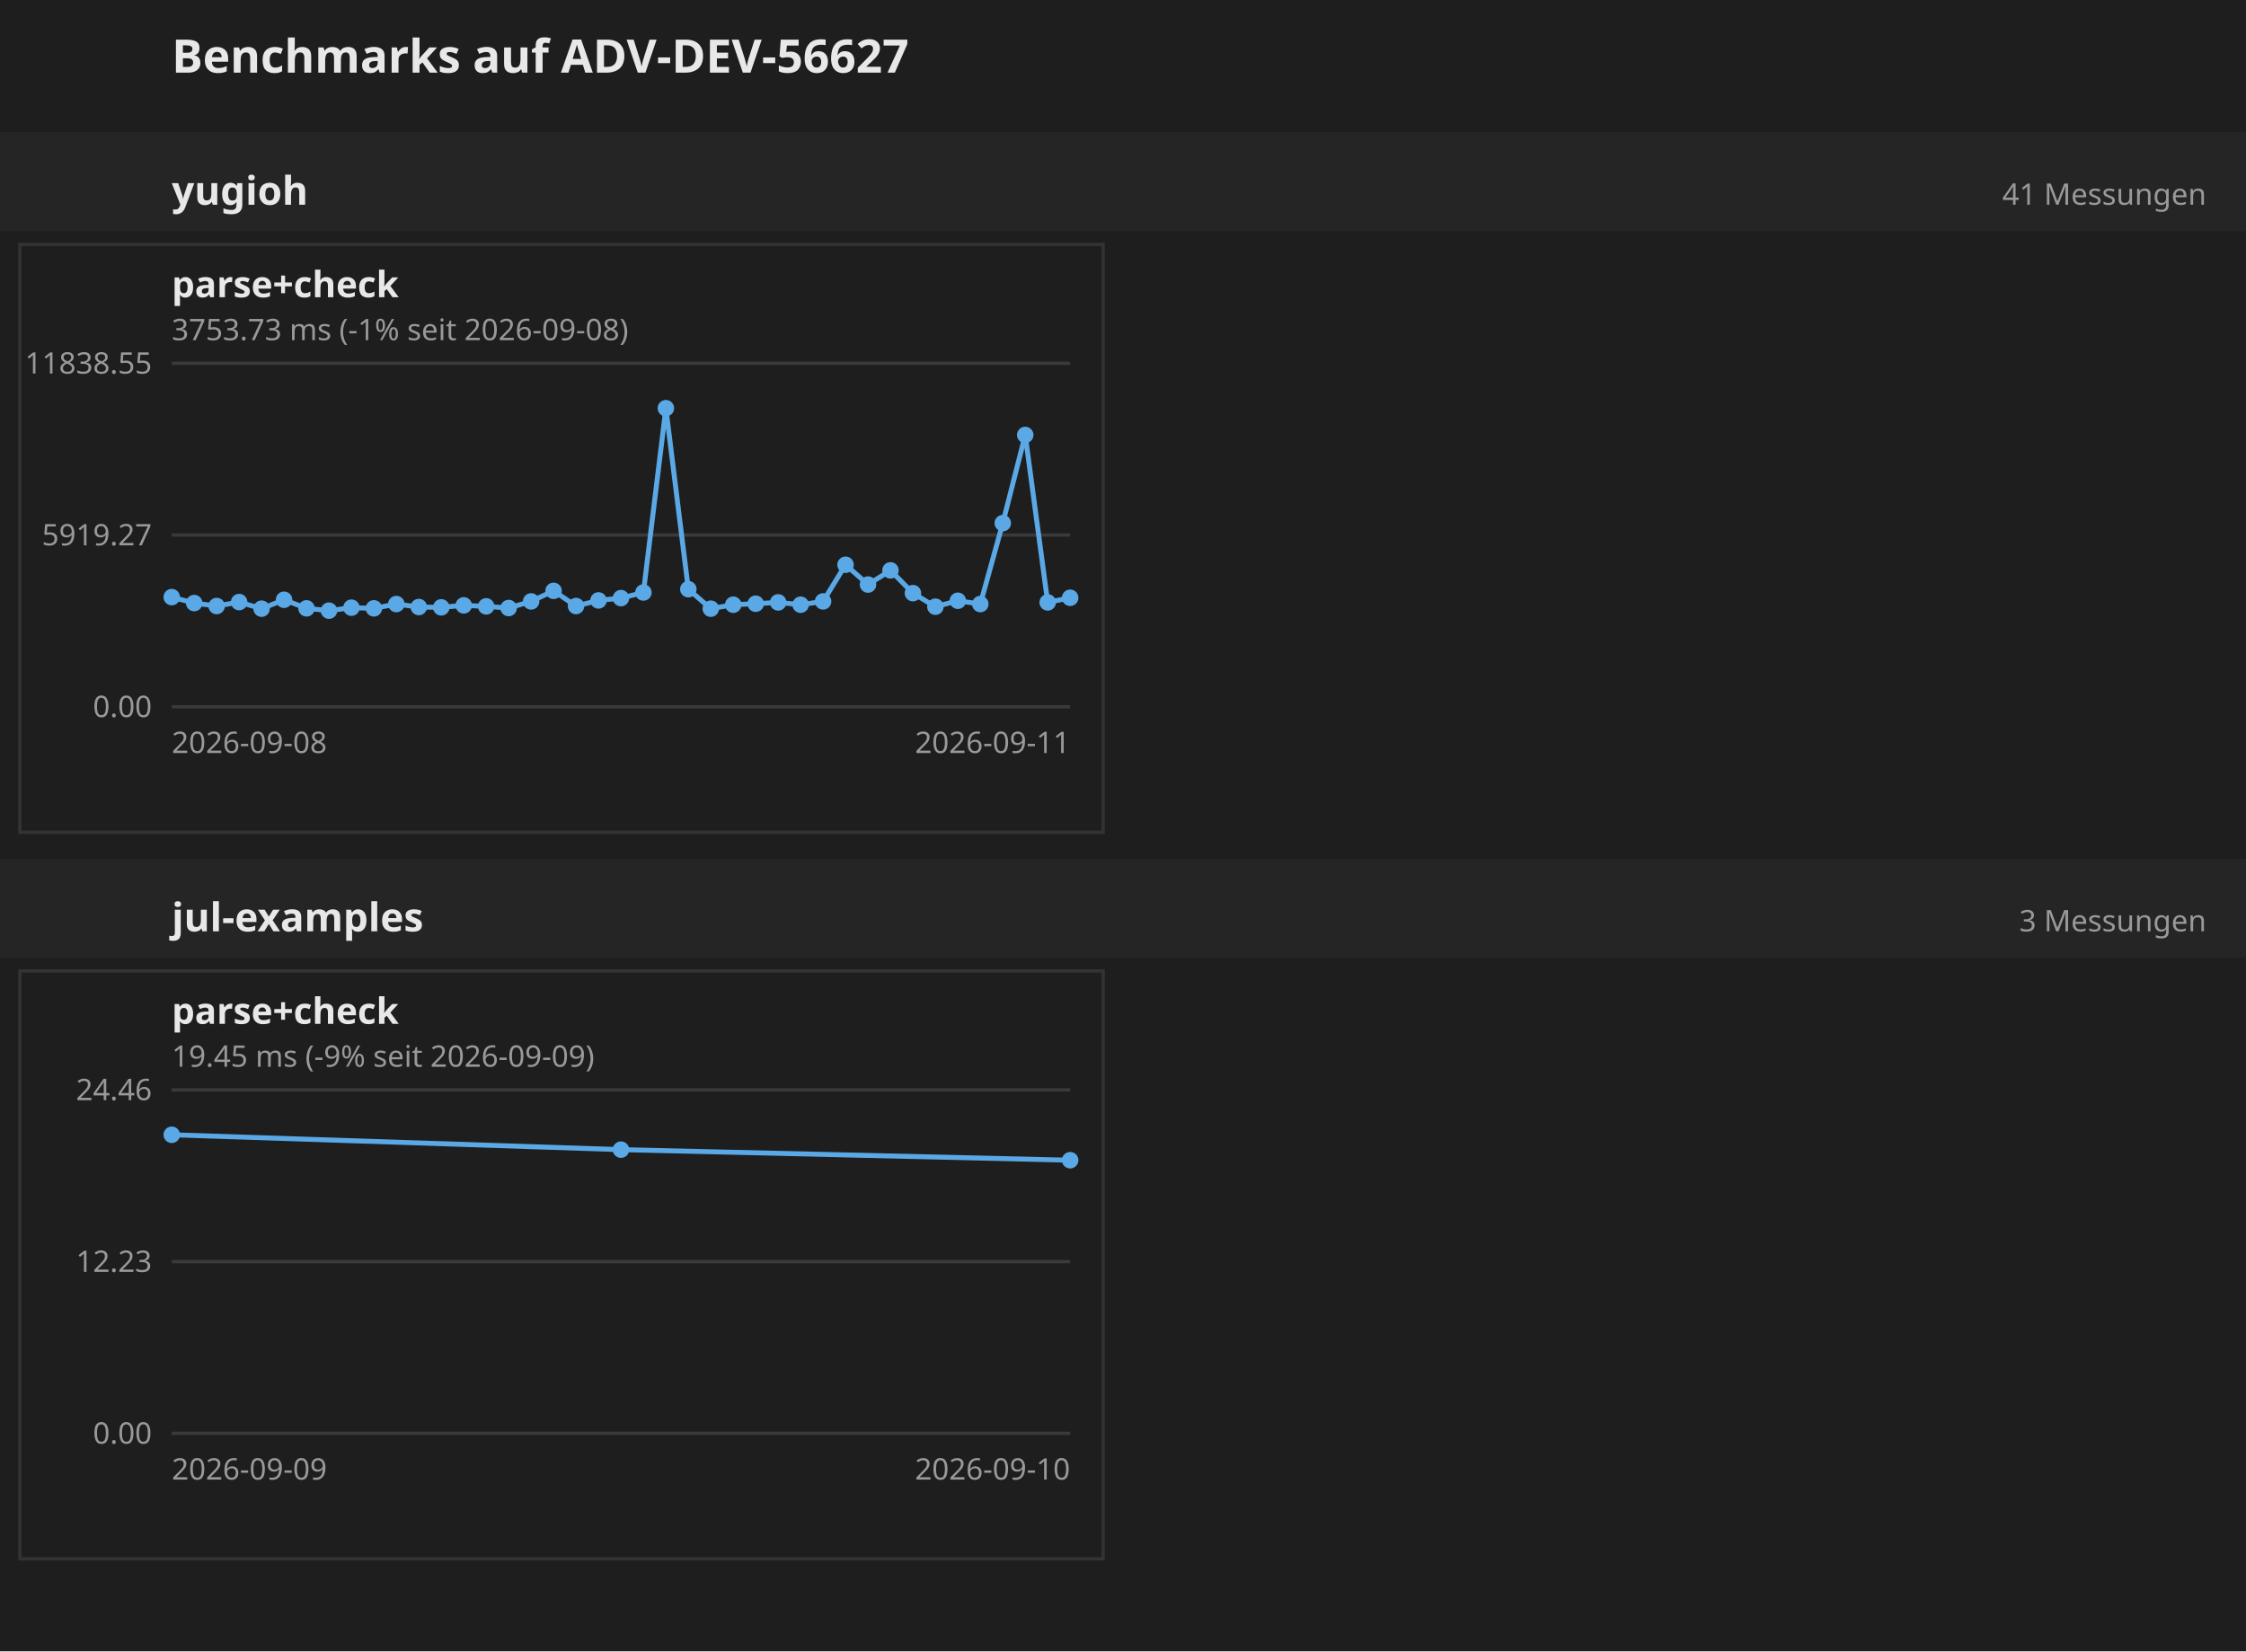
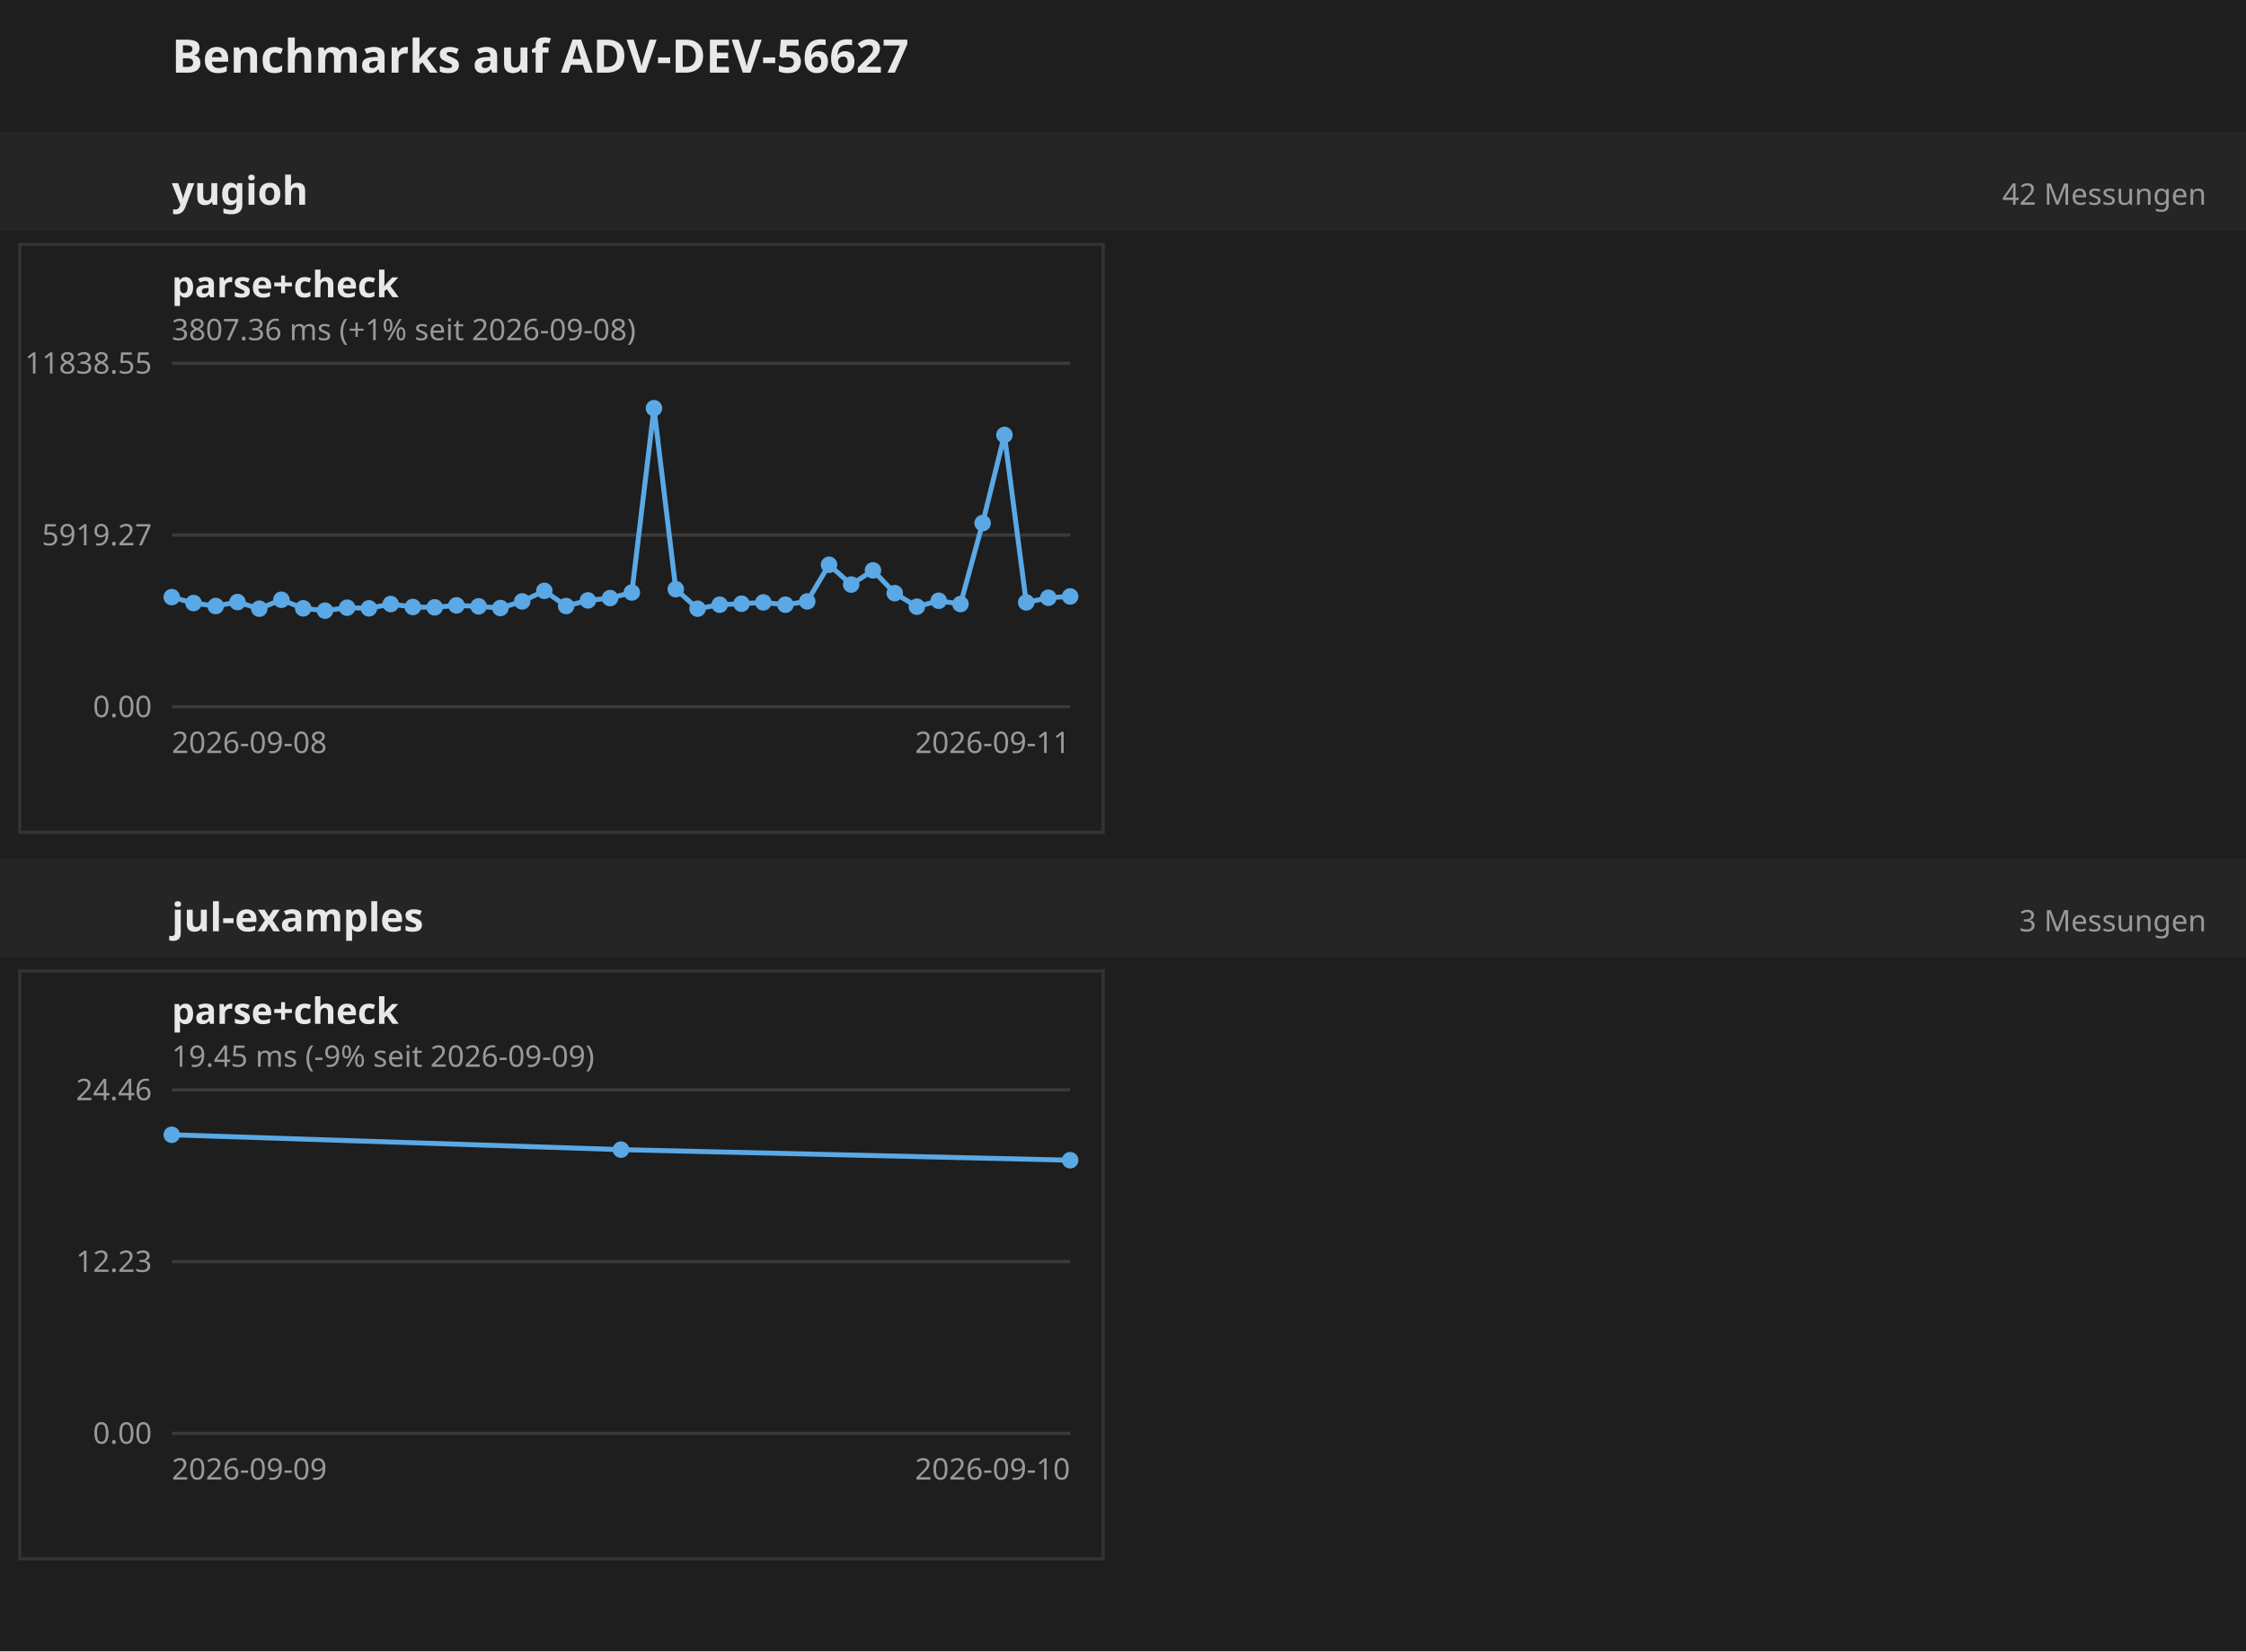
<svg xmlns="http://www.w3.org/2000/svg" width="680" height="500" font-family="sans-serif">
  <rect width="680" height="500" fill="#1e1e1e" />
  <text x="52" y="22" font-size="14" font-weight="bold" fill="#e8e8e8">Benchmarks auf ADV-DEV-56627</text>
  <g transform="translate(0 40)">
    <rect x="0" y="0" width="680" height="30" fill="#252525" />
    <text x="52" y="22" font-size="12" font-weight="bold" fill="#e8e8e8">yugioh</text>
-     <text x="668" y="22" text-anchor="end" font-size="9" fill="#999">41 Messungen</text>
+     <text x="668" y="22" text-anchor="end" font-size="9" fill="#999">42 Messungen</text>
    <g transform="translate(0 30)">
      <g transform="translate(0 0)">
        <rect x="6" y="4" width="328" height="178" fill="none" stroke="#333" />
        <text x="52" y="20" font-size="11" font-weight="bold" fill="#e8e8e8">parse+check</text>
-         <text x="52" y="33" font-size="9" fill="#999">3753.73 ms (-1% seit 2026-09-08)</text>
+         <text x="52" y="33" font-size="9" fill="#999">3807.36 ms (+1% seit 2026-09-08)</text>
        <line x1="52" y1="144.0" x2="324" y2="144.0" stroke="#3a3a3a" />
        <text x="46" y="144.0" text-anchor="end" dominant-baseline="middle" font-size="9" fill="#999">0.00</text>
        <line x1="52" y1="92.0" x2="324" y2="92.0" stroke="#3a3a3a" />
        <text x="46" y="92.0" text-anchor="end" dominant-baseline="middle" font-size="9" fill="#999">5919.27</text>
        <line x1="52" y1="40.0" x2="324" y2="40.0" stroke="#3a3a3a" />
        <text x="46" y="40.0" text-anchor="end" dominant-baseline="middle" font-size="9" fill="#999">11838.55</text>
        <text x="52" y="158" font-size="9" fill="#999">2026-09-08</text>
        <text x="324" y="158" text-anchor="end" font-size="9" fill="#999">2026-09-11</text>
-         <polyline fill="none" stroke="#5aa9e6" stroke-width="1.5" points="52.0,110.8 58.8,112.6 65.6,113.5 72.4,112.3 79.2,114.3 86.0,111.6 92.8,114.2 99.6,114.9 106.4,114.0 113.2,114.2 120.0,112.9 126.8,113.8 133.6,113.9 140.4,113.3 147.2,113.6 154.0,114.1 160.8,112.1 167.6,108.9 174.4,113.5 181.2,111.8 188.0,111.1 194.8,109.4 201.6,53.6 208.4,108.4 215.2,114.3 222.0,113.1 228.8,112.8 235.6,112.4 242.4,113.1 249.2,112.1 256.0,101.0 262.8,107.0 269.6,102.7 276.4,109.6 283.2,113.7 290.0,111.9 296.8,112.9 303.6,88.4 310.4,61.7 317.2,112.4 324.0,111.0" />
+         <polyline fill="none" stroke="#5aa9e6" stroke-width="1.5" points="52.0,110.8 58.6,112.6 65.3,113.5 71.9,112.3 78.5,114.3 85.2,111.6 91.8,114.2 98.4,114.9 105.1,114.0 111.7,114.2 118.3,112.9 125.0,113.8 131.6,113.9 138.2,113.3 144.9,113.6 151.5,114.1 158.1,112.1 164.8,108.9 171.4,113.5 178.0,111.8 184.7,111.1 191.3,109.4 198.0,53.6 204.6,108.4 211.2,114.3 217.9,113.1 224.5,112.8 231.1,112.4 237.8,113.1 244.4,112.1 251.0,101.0 257.7,107.0 264.3,102.7 270.9,109.6 277.6,113.7 284.2,111.9 290.8,112.9 297.5,88.4 304.1,61.7 310.7,112.4 317.4,111.0 324.0,110.6" />
        <circle cx="52.0" cy="110.8" r="2.5" fill="#5aa9e6" />
-         <circle cx="58.8" cy="112.6" r="2.5" fill="#5aa9e6" />
-         <circle cx="65.6" cy="113.5" r="2.5" fill="#5aa9e6" />
-         <circle cx="72.4" cy="112.3" r="2.5" fill="#5aa9e6" />
-         <circle cx="79.2" cy="114.3" r="2.5" fill="#5aa9e6" />
-         <circle cx="86.0" cy="111.6" r="2.5" fill="#5aa9e6" />
-         <circle cx="92.8" cy="114.2" r="2.5" fill="#5aa9e6" />
-         <circle cx="99.6" cy="114.9" r="2.5" fill="#5aa9e6" />
-         <circle cx="106.4" cy="114.0" r="2.5" fill="#5aa9e6" />
-         <circle cx="113.2" cy="114.2" r="2.5" fill="#5aa9e6" />
-         <circle cx="120.0" cy="112.9" r="2.5" fill="#5aa9e6" />
-         <circle cx="126.8" cy="113.8" r="2.5" fill="#5aa9e6" />
-         <circle cx="133.6" cy="113.9" r="2.5" fill="#5aa9e6" />
-         <circle cx="140.4" cy="113.3" r="2.5" fill="#5aa9e6" />
-         <circle cx="147.2" cy="113.6" r="2.5" fill="#5aa9e6" />
-         <circle cx="154.0" cy="114.1" r="2.5" fill="#5aa9e6" />
-         <circle cx="160.8" cy="112.1" r="2.5" fill="#5aa9e6" />
-         <circle cx="167.6" cy="108.9" r="2.5" fill="#5aa9e6" />
-         <circle cx="174.4" cy="113.5" r="2.5" fill="#5aa9e6" />
-         <circle cx="181.2" cy="111.8" r="2.5" fill="#5aa9e6" />
-         <circle cx="188.0" cy="111.1" r="2.5" fill="#5aa9e6" />
-         <circle cx="194.8" cy="109.4" r="2.5" fill="#5aa9e6" />
-         <circle cx="201.6" cy="53.6" r="2.5" fill="#5aa9e6" />
-         <circle cx="208.4" cy="108.4" r="2.5" fill="#5aa9e6" />
-         <circle cx="215.2" cy="114.3" r="2.5" fill="#5aa9e6" />
-         <circle cx="222.0" cy="113.1" r="2.5" fill="#5aa9e6" />
-         <circle cx="228.8" cy="112.8" r="2.5" fill="#5aa9e6" />
-         <circle cx="235.6" cy="112.4" r="2.5" fill="#5aa9e6" />
-         <circle cx="242.4" cy="113.1" r="2.5" fill="#5aa9e6" />
-         <circle cx="249.2" cy="112.1" r="2.5" fill="#5aa9e6" />
-         <circle cx="256.0" cy="101.0" r="2.5" fill="#5aa9e6" />
-         <circle cx="262.8" cy="107.0" r="2.5" fill="#5aa9e6" />
-         <circle cx="269.6" cy="102.7" r="2.5" fill="#5aa9e6" />
-         <circle cx="276.4" cy="109.6" r="2.5" fill="#5aa9e6" />
-         <circle cx="283.2" cy="113.7" r="2.5" fill="#5aa9e6" />
-         <circle cx="290.0" cy="111.9" r="2.5" fill="#5aa9e6" />
-         <circle cx="296.8" cy="112.9" r="2.5" fill="#5aa9e6" />
-         <circle cx="303.6" cy="88.4" r="2.5" fill="#5aa9e6" />
-         <circle cx="310.4" cy="61.7" r="2.5" fill="#5aa9e6" />
-         <circle cx="317.2" cy="112.4" r="2.5" fill="#5aa9e6" />
-         <circle cx="324.0" cy="111.0" r="2.5" fill="#5aa9e6" />
+         <circle cx="58.6" cy="112.6" r="2.5" fill="#5aa9e6" />
+         <circle cx="65.3" cy="113.5" r="2.5" fill="#5aa9e6" />
+         <circle cx="71.9" cy="112.3" r="2.5" fill="#5aa9e6" />
+         <circle cx="78.5" cy="114.3" r="2.5" fill="#5aa9e6" />
+         <circle cx="85.2" cy="111.6" r="2.5" fill="#5aa9e6" />
+         <circle cx="91.8" cy="114.2" r="2.5" fill="#5aa9e6" />
+         <circle cx="98.4" cy="114.9" r="2.5" fill="#5aa9e6" />
+         <circle cx="105.1" cy="114.0" r="2.5" fill="#5aa9e6" />
+         <circle cx="111.7" cy="114.2" r="2.5" fill="#5aa9e6" />
+         <circle cx="118.3" cy="112.9" r="2.5" fill="#5aa9e6" />
+         <circle cx="125.0" cy="113.8" r="2.5" fill="#5aa9e6" />
+         <circle cx="131.6" cy="113.9" r="2.5" fill="#5aa9e6" />
+         <circle cx="138.2" cy="113.3" r="2.5" fill="#5aa9e6" />
+         <circle cx="144.9" cy="113.6" r="2.5" fill="#5aa9e6" />
+         <circle cx="151.5" cy="114.1" r="2.5" fill="#5aa9e6" />
+         <circle cx="158.1" cy="112.1" r="2.5" fill="#5aa9e6" />
+         <circle cx="164.8" cy="108.9" r="2.5" fill="#5aa9e6" />
+         <circle cx="171.4" cy="113.5" r="2.5" fill="#5aa9e6" />
+         <circle cx="178.0" cy="111.8" r="2.5" fill="#5aa9e6" />
+         <circle cx="184.7" cy="111.1" r="2.5" fill="#5aa9e6" />
+         <circle cx="191.3" cy="109.4" r="2.5" fill="#5aa9e6" />
+         <circle cx="198.0" cy="53.6" r="2.5" fill="#5aa9e6" />
+         <circle cx="204.6" cy="108.4" r="2.5" fill="#5aa9e6" />
+         <circle cx="211.2" cy="114.3" r="2.5" fill="#5aa9e6" />
+         <circle cx="217.9" cy="113.1" r="2.5" fill="#5aa9e6" />
+         <circle cx="224.5" cy="112.8" r="2.5" fill="#5aa9e6" />
+         <circle cx="231.1" cy="112.4" r="2.5" fill="#5aa9e6" />
+         <circle cx="237.8" cy="113.1" r="2.5" fill="#5aa9e6" />
+         <circle cx="244.4" cy="112.1" r="2.5" fill="#5aa9e6" />
+         <circle cx="251.0" cy="101.0" r="2.5" fill="#5aa9e6" />
+         <circle cx="257.7" cy="107.0" r="2.5" fill="#5aa9e6" />
+         <circle cx="264.3" cy="102.7" r="2.5" fill="#5aa9e6" />
+         <circle cx="270.9" cy="109.6" r="2.5" fill="#5aa9e6" />
+         <circle cx="277.6" cy="113.7" r="2.5" fill="#5aa9e6" />
+         <circle cx="284.2" cy="111.9" r="2.5" fill="#5aa9e6" />
+         <circle cx="290.8" cy="112.9" r="2.5" fill="#5aa9e6" />
+         <circle cx="297.5" cy="88.4" r="2.5" fill="#5aa9e6" />
+         <circle cx="304.1" cy="61.7" r="2.5" fill="#5aa9e6" />
+         <circle cx="310.7" cy="112.4" r="2.5" fill="#5aa9e6" />
+         <circle cx="317.4" cy="111.0" r="2.5" fill="#5aa9e6" />
+         <circle cx="324.0" cy="110.6" r="2.5" fill="#5aa9e6" />
      </g>
    </g>
  </g>
  <g transform="translate(0 260)">
    <rect x="0" y="0" width="680" height="30" fill="#252525" />
    <text x="52" y="22" font-size="12" font-weight="bold" fill="#e8e8e8">jul-examples</text>
    <text x="668" y="22" text-anchor="end" font-size="9" fill="#999">3 Messungen</text>
    <g transform="translate(0 30)">
      <g transform="translate(0 0)">
        <rect x="6" y="4" width="328" height="178" fill="none" stroke="#333" />
        <text x="52" y="20" font-size="11" font-weight="bold" fill="#e8e8e8">parse+check</text>
        <text x="52" y="33" font-size="9" fill="#999">19.45 ms (-9% seit 2026-09-09)</text>
        <line x1="52" y1="144.0" x2="324" y2="144.0" stroke="#3a3a3a" />
        <text x="46" y="144.0" text-anchor="end" dominant-baseline="middle" font-size="9" fill="#999">0.00</text>
        <line x1="52" y1="92.0" x2="324" y2="92.0" stroke="#3a3a3a" />
        <text x="46" y="92.0" text-anchor="end" dominant-baseline="middle" font-size="9" fill="#999">12.23</text>
        <line x1="52" y1="40.0" x2="324" y2="40.0" stroke="#3a3a3a" />
        <text x="46" y="40.0" text-anchor="end" dominant-baseline="middle" font-size="9" fill="#999">24.46</text>
        <text x="52" y="158" font-size="9" fill="#999">2026-09-09</text>
        <text x="324" y="158" text-anchor="end" font-size="9" fill="#999">2026-09-10</text>
        <polyline fill="none" stroke="#5aa9e6" stroke-width="1.5" points="52.0,53.6 188.0,58.1 324.0,61.3" />
        <circle cx="52.0" cy="53.6" r="2.5" fill="#5aa9e6" />
        <circle cx="188.0" cy="58.1" r="2.5" fill="#5aa9e6" />
        <circle cx="324.0" cy="61.3" r="2.5" fill="#5aa9e6" />
      </g>
    </g>
  </g>
</svg>
